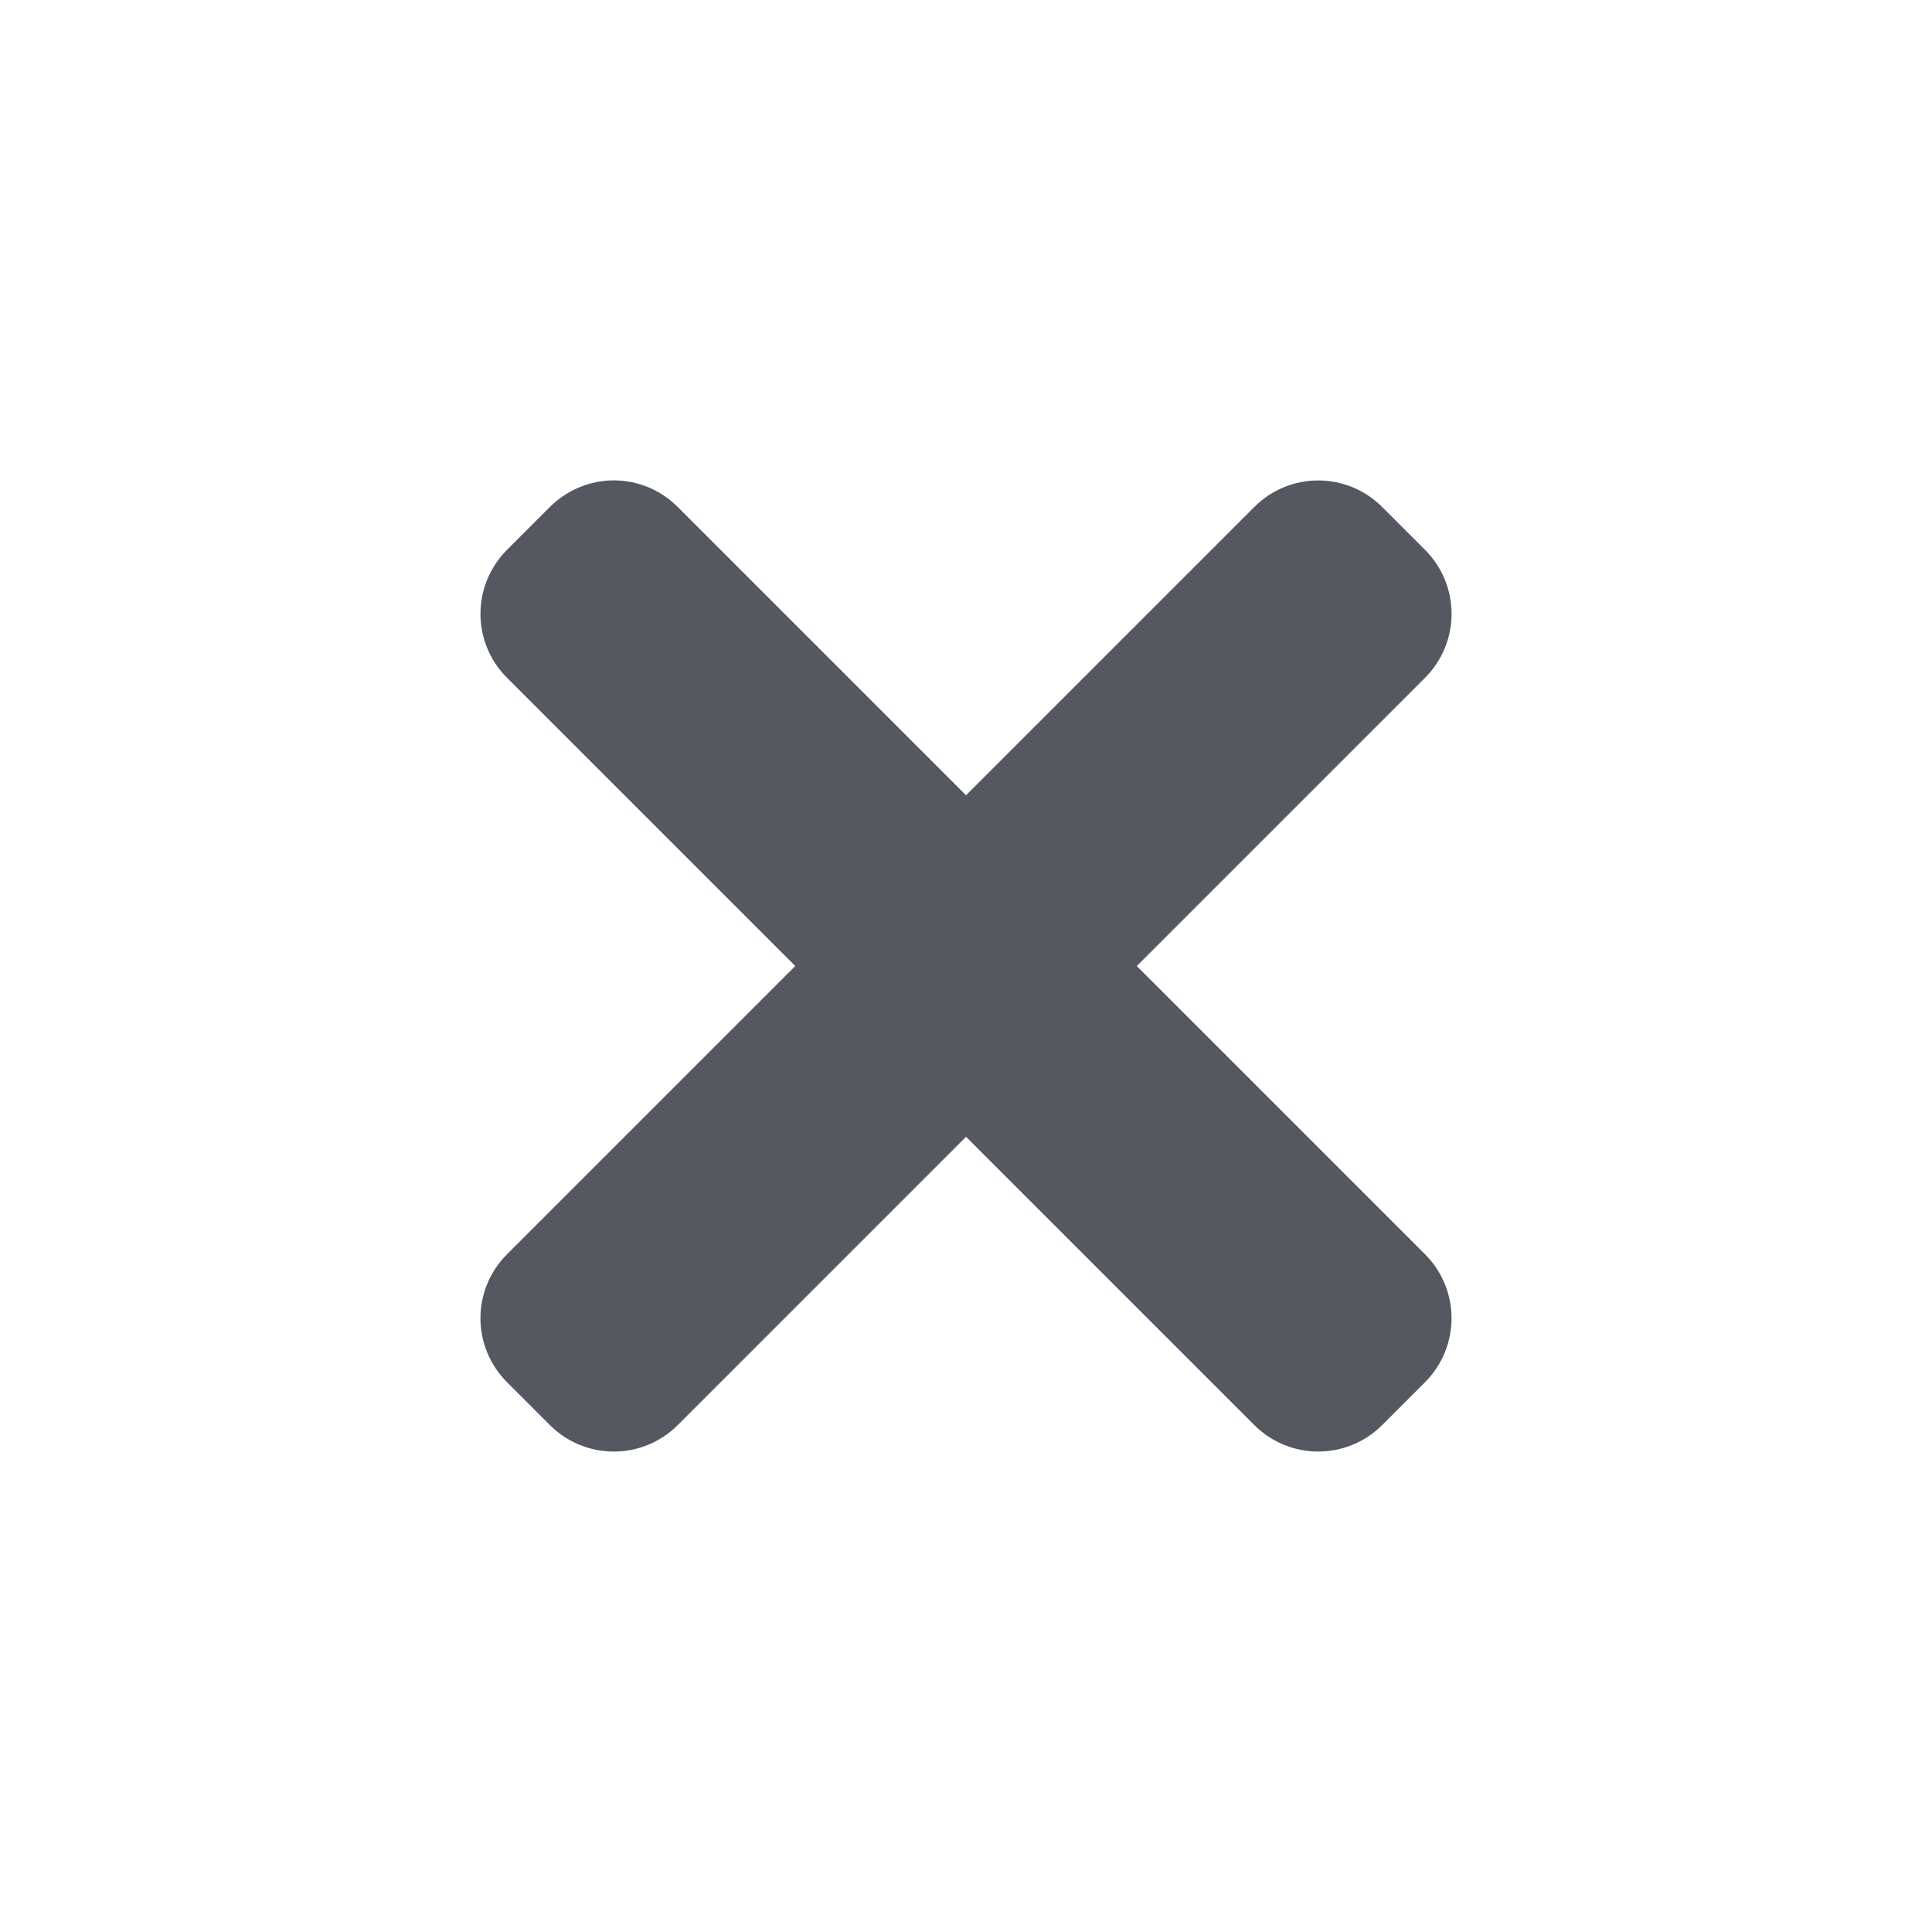
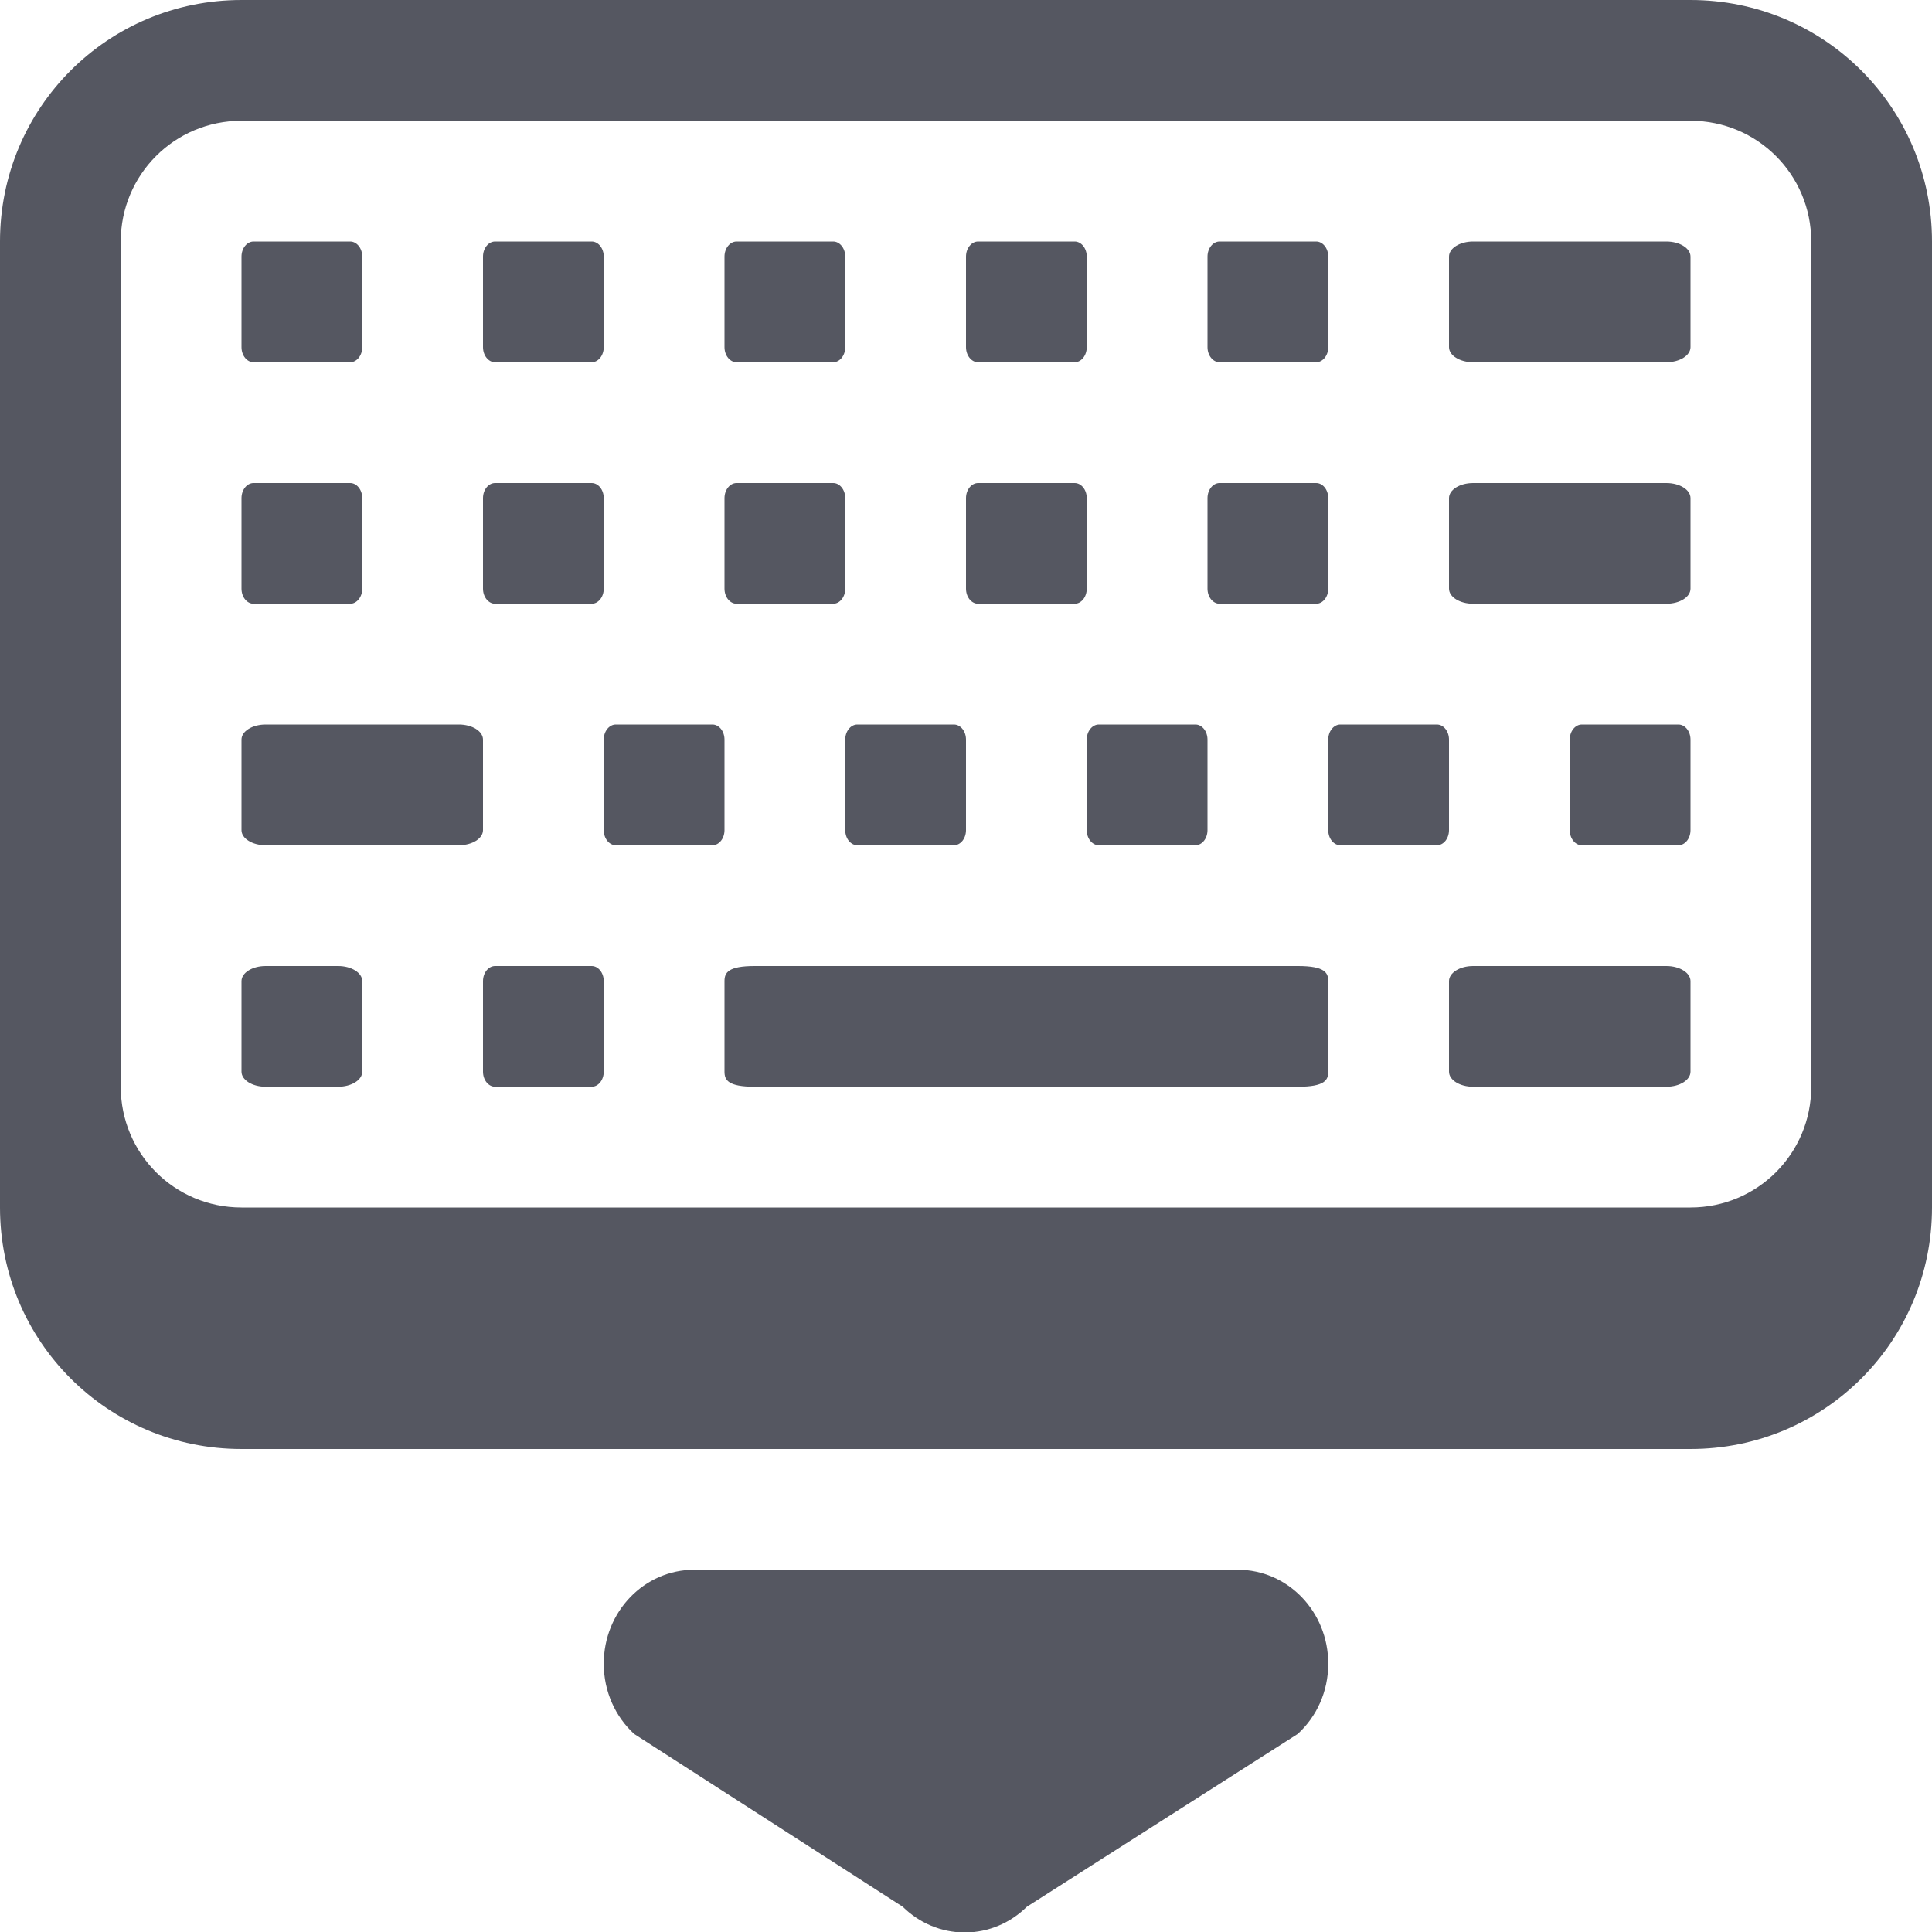
- <svg xmlns="http://www.w3.org/2000/svg" id="svg1" width="16" height="16">
-   <path id="rect1" transform="rotate(-45, 0, 0)" opacity="1" fill="url(#gpa:foreground) #555761" fill-opacity="1" fill-rule="nonzero" stroke="none" stroke-opacity="0.498" stroke-width="1" d="M 0.782 6.408 C 0.646 6.273, 0.458 6.189, 0.25 6.189 L -0.25 6.189 C -0.665 6.189, -1 6.523, -1 6.938 L -1 10.314 L -4.375 10.314 C -4.791 10.314, -5.125 10.648, -5.125 11.064 L -5.125 11.564 C -5.125 11.979, -4.791 12.314, -4.375 12.314 L -1 12.314 L -1 15.689 C -1 16.104, -0.665 16.439, -0.25 16.439 L 0.25 16.439 C 0.665 16.439, 1 16.104, 1 15.689 L 1 12.314 L 4.375 12.314 C 4.791 12.314, 5.125 11.979, 5.125 11.564 L 5.125 11.064 C 5.125 10.648, 4.791 10.314, 4.375 10.314 L 1 10.314 L 1 6.938 C 1 6.731, 0.917 6.544, 0.782 6.408 Z" class="foreground">
-   </path>
+ <svg xmlns="http://www.w3.org/2000/svg" width="16" height="16" version="1.1" id="svg2">
+   <defs id="defs2" />
+   <g transform="translate(-1213,-84)" fill="#555761" id="g1">
+     <path d="m 1215,84 c -1.108,0 -2,0.892 -2,2 v 8 c 0,1.108 0.892,2 2,2 h 12 c 1.108,0 2,-0.892 2,-2 v -8 c 0,-1.108 -0.892,-2 -2,-2 z m 0,1 h 12 c 0.554,0 1,0.446 1,1 v 7 c 0,0.554 -0.446,1 -1,1 h -12 c -0.554,0 -1,-0.446 -1,-1 v -7 c 0,-0.554 0.446,-1 1,-1 z" color="#000000" fill="#555761" overflow="visible" id="path1" />
+   </g>
+   <path d="M 12.2,2 C 12.089,2 12,2.056 12,2.125 v 0.75 C 12,2.944 12.089,3 12.2,3 h 1.6 C 13.911,3 14,2.944 14,2.875 V 2.125 C 14,2.056 13.911,2 13.8,2 Z M 10.1,2 C 10.045,2 10,2.056 10,2.125 v 0.75 C 10,2.944 10.045,3 10.1,3 h 0.8 C 10.955,3 11,2.944 11,2.875 V 2.125 C 11,2.056 10.955,2 10.9,2 Z m -2,0 C 8.045,2 8,2.056 8,2.125 v 0.75 C 8,2.944 8.045,3 8.1,3 H 8.9 C 8.955,3 9,2.944 9,2.875 V 2.125 C 9,2.056 8.955,2 8.9,2 Z m -2,0 C 6.045,2 6,2.056 6,2.125 v 0.75 C 6,2.944 6.045,3 6.1,3 H 6.9 C 6.955,3 7,2.944 7,2.875 V 2.125 C 7,2.056 6.955,2 6.9,2 Z m -2,0 C 4.045,2 4,2.056 4,2.125 v 0.75 C 4,2.944 4.045,3 4.1,3 H 4.9 C 4.955,3 5,2.944 5,2.875 V 2.125 C 5,2.056 4.955,2 4.9,2 Z m -2,0 C 2.045,2 2,2.056 2,2.125 v 0.75 C 2,2.944 2.045,3 2.1,3 H 2.9 C 2.955,3 3,2.944 3,2.875 V 2.125 C 3,2.056 2.955,2 2.9,2 Z M 12.2,4 C 12.089,4 12,4.056 12,4.125 v 0.75 C 12,4.944 12.089,5 12.2,5 h 1.6 C 13.911,5 14,4.944 14,4.875 V 4.125 C 14,4.056 13.911,4 13.8,4 Z M 10.1,4 C 10.045,4 10,4.056 10,4.125 v 0.75 C 10,4.944 10.045,5 10.1,5 h 0.8 C 10.955,5 11,4.944 11,4.875 V 4.125 C 11,4.056 10.955,4 10.9,4 Z m -2,0 C 8.045,4 8,4.056 8,4.125 v 0.75 C 8,4.944 8.045,5 8.1,5 H 8.9 C 8.955,5 9,4.944 9,4.875 V 4.125 C 9,4.056 8.955,4 8.9,4 Z m -2,0 C 6.045,4 6,4.056 6,4.125 v 0.75 C 6,4.944 6.045,5 6.1,5 H 6.9 C 6.955,5 7,4.944 7,4.875 V 4.125 C 7,4.056 6.955,4 6.9,4 Z m -2,0 C 4.045,4 4,4.056 4,4.125 v 0.75 C 4,4.944 4.045,5 4.1,5 H 4.9 C 4.955,5 5,4.944 5,4.875 V 4.125 C 5,4.056 4.955,4 4.9,4 Z m -2,0 C 2.045,4 2,4.056 2,4.125 v 0.75 C 2,4.944 2.045,5 2.1,5 H 2.9 C 2.955,5 3,4.944 3,4.875 V 4.125 C 3,4.056 2.955,4 2.9,4 Z m 11,2 C 13.045,6 13,6.056 13,6.125 v 0.75 C 13,6.944 13.045,7 13.1,7 h 0.8 C 13.955,7 14,6.944 14,6.875 V 6.125 C 14,6.056 13.955,6 13.9,6 Z m -2,0 C 11.045,6 11,6.056 11,6.125 v 0.75 C 11,6.944 11.045,7 11.1,7 h 0.8 C 11.955,7 12,6.944 12,6.875 V 6.125 C 12,6.056 11.955,6 11.9,6 Z m -2,0 C 9.045,6 9,6.056 9,6.125 v 0.75 C 9,6.944 9.045,7 9.1,7 H 9.9 C 9.955,7 10,6.944 10,6.875 V 6.125 C 10,6.056 9.955,6 9.9,6 Z m -2,0 C 7.045,6 7,6.056 7,6.125 v 0.75 C 7,6.944 7.045,7 7.1,7 H 7.9 C 7.955,7 8,6.944 8,6.875 V 6.125 C 8,6.056 7.955,6 7.9,6 Z m -2,0 C 5.045,6 5,6.056 5,6.125 v 0.75 C 5,6.944 5.045,7 5.1,7 H 5.9 C 5.955,7 6,6.944 6,6.875 V 6.125 C 6,6.056 5.955,6 5.9,6 Z M 2.2,6 C 2.089,6 2,6.056 2,6.125 v 0.75 C 2,6.944 2.089,7 2.2,7 H 3.8 C 3.911,7 4,6.944 4,6.875 V 6.125 C 4,6.056 3.911,6 3.8,6 Z M 6.25,8 C 6.028,8 6,8.056 6,8.125 v 0.75 C 6,8.944 6.028,9 6.25,9 h 4.5 C 10.972,9 11,8.944 11,8.875 V 8.125 C 11,8.056 10.972,8 10.75,8 Z M 4.1,8 C 4.045,8 4,8.056 4,8.125 v 0.75 C 4,8.944 4.045,9 4.1,9 H 4.9 C 4.955,9 5,8.944 5,8.875 V 8.125 C 5,8.056 4.955,8 4.9,8 Z m 8.1,0 C 12.089,8 12,8.056 12,8.125 v 0.75 C 12,8.944 12.089,9 12.2,9 h 1.6 C 13.911,9 14,8.944 14,8.875 V 8.125 C 14,8.056 13.911,8 13.8,8 Z M 2.2,8 C 2.089,8 2,8.056 2,8.125 v 0.75 C 2,8.944 2.089,9 2.2,9 H 2.8 C 2.911,9 3,8.944 3,8.875 V 8.125 C 3,8.056 2.911,8 2.8,8 Z" color="#000000" color-rendering="auto" fill="#555761" image-rendering="auto" shape-rendering="auto" solid-color="#000000" style="isolation:auto;mix-blend-mode:normal" id="path2" />
+   <path id="path873-5" style="fill:#555761;stroke:none;stroke-width:4;stroke-linecap:round;stroke-linejoin:round;stop-color:#000000" d="m 11,13.778 c 0,-0.431 -0.335,-0.778 -0.75,-0.778 H 5.75 C 5.335,13 5,13.347 5,13.778 c 0,0.232 0.097,0.44 0.252,0.582 l 2.224,1.431 c 0.134,0.132 0.315,0.213 0.514,0.213 0.199,0 0.38,-0.081 0.514,-0.213 l 2.243,-1.431 C 10.903,14.218 11,14.01 11,13.778 Z" />
</svg>
